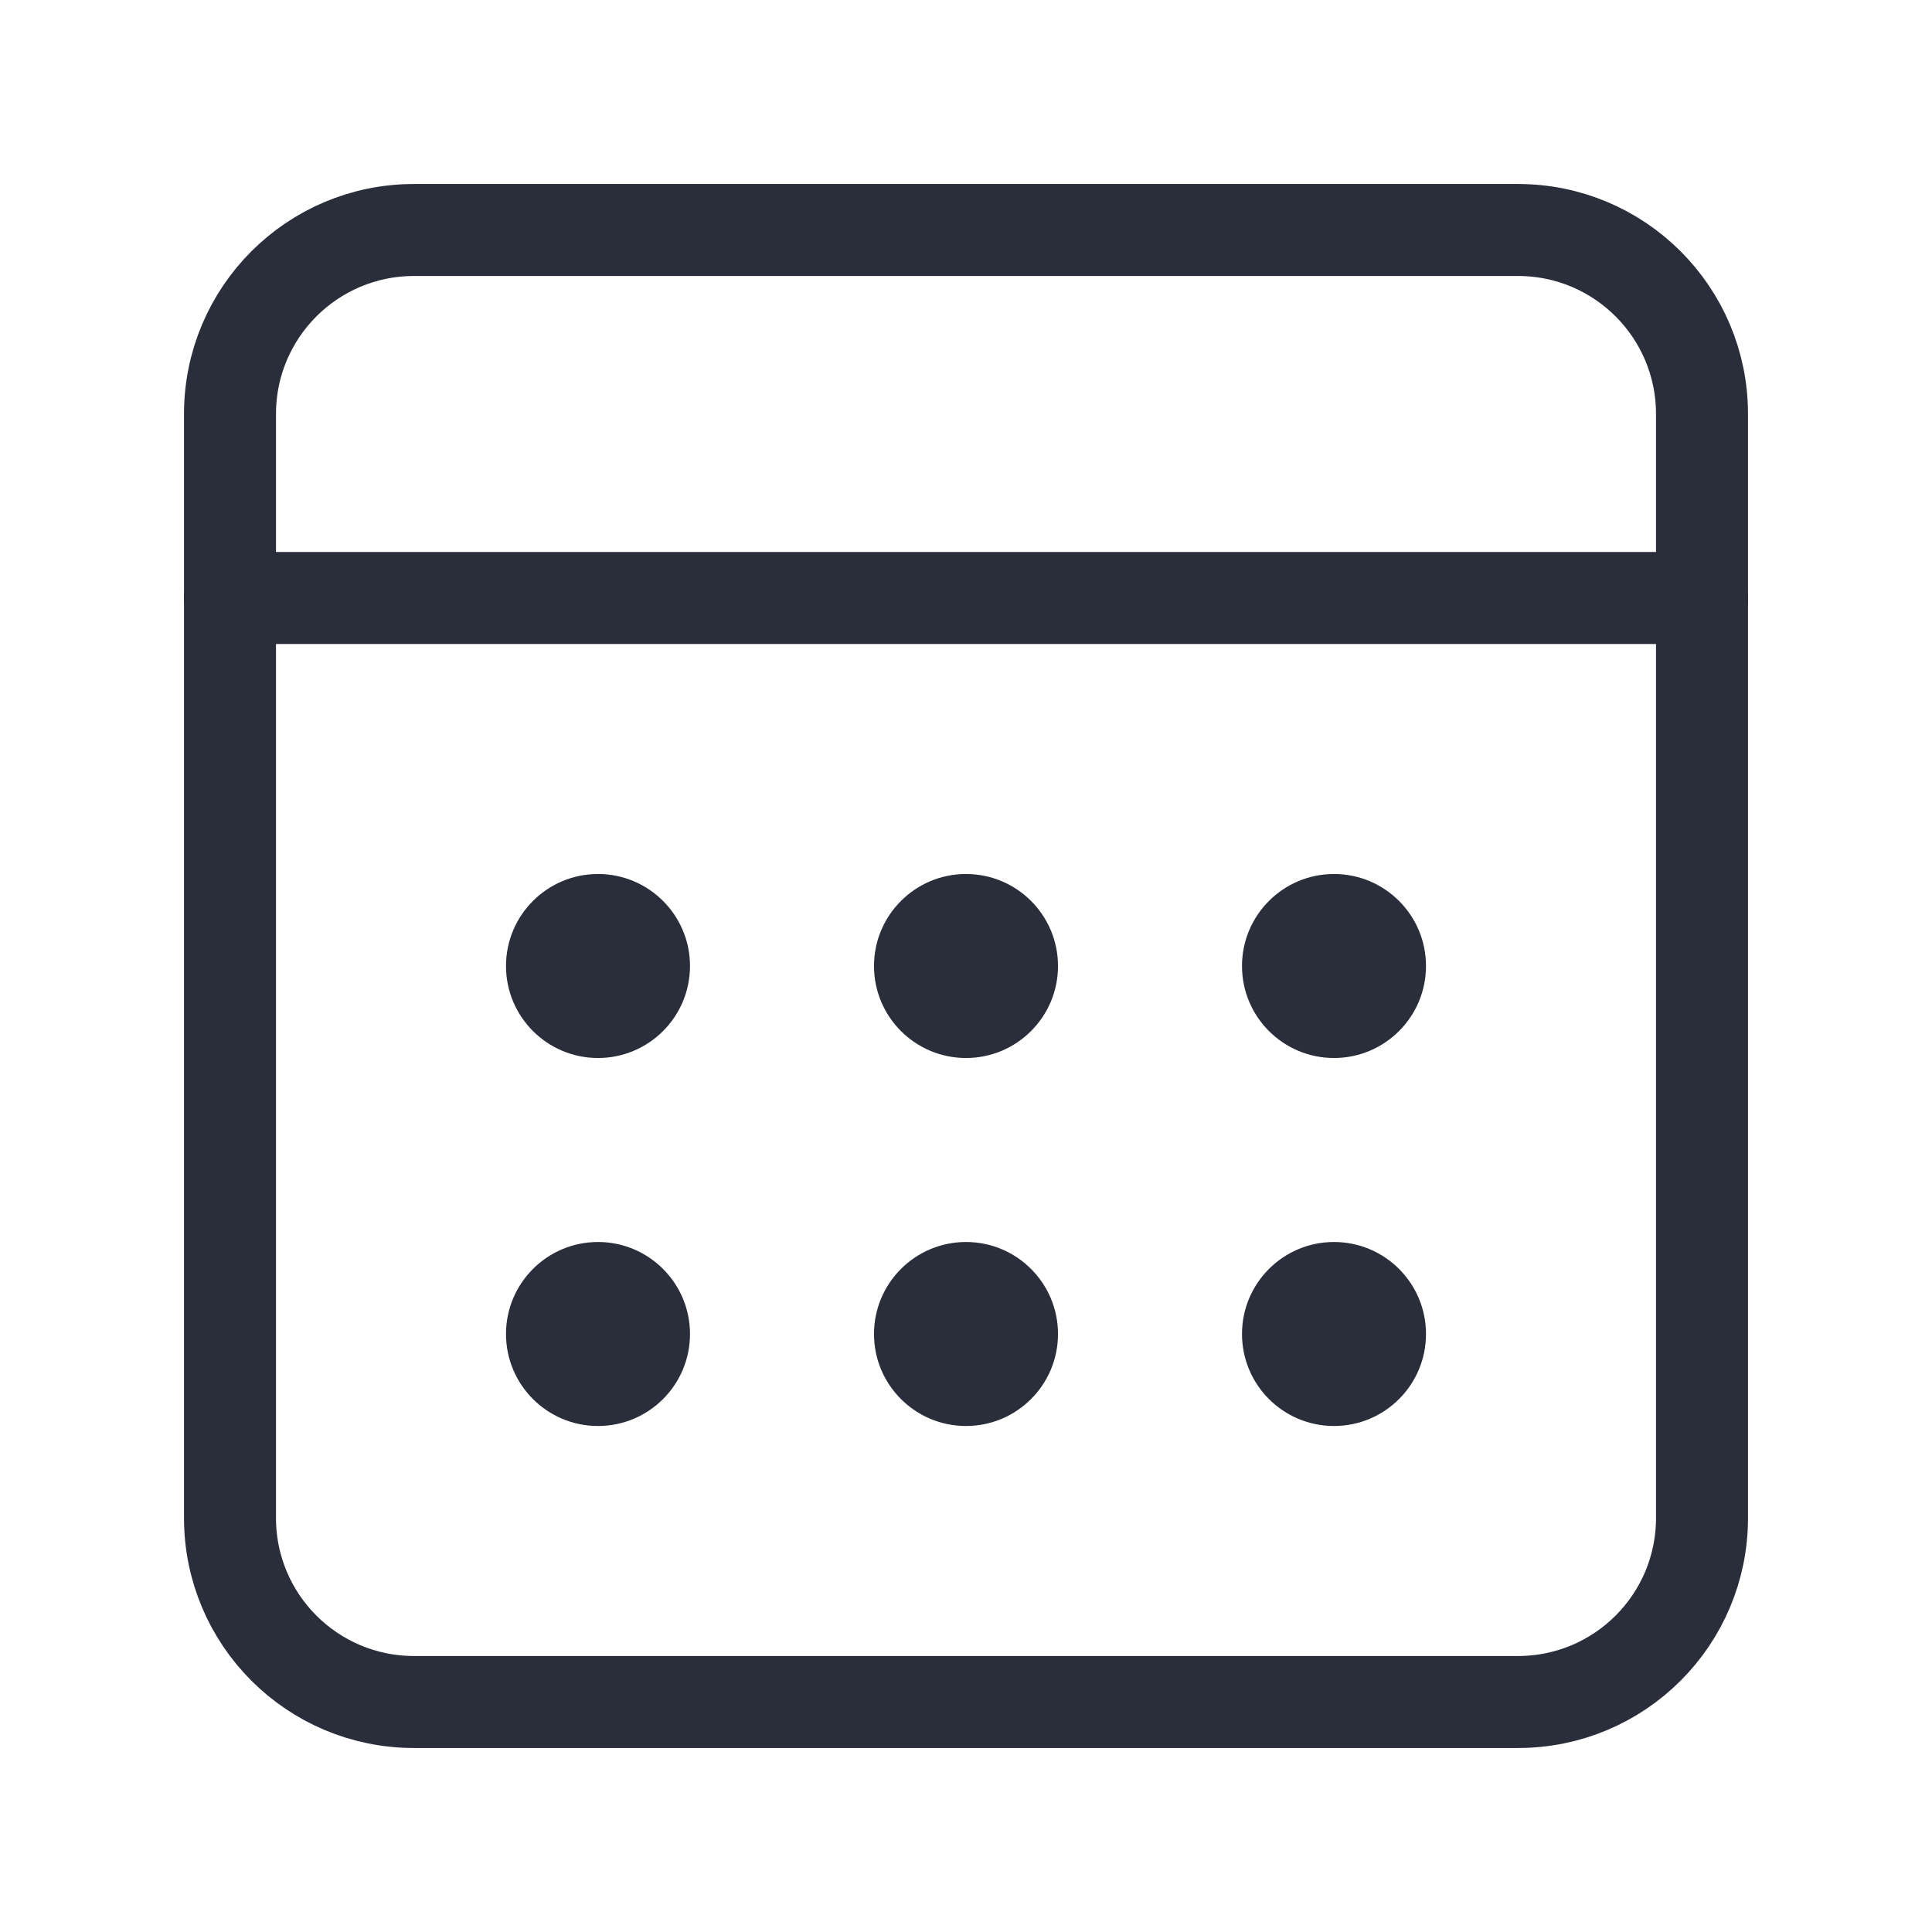
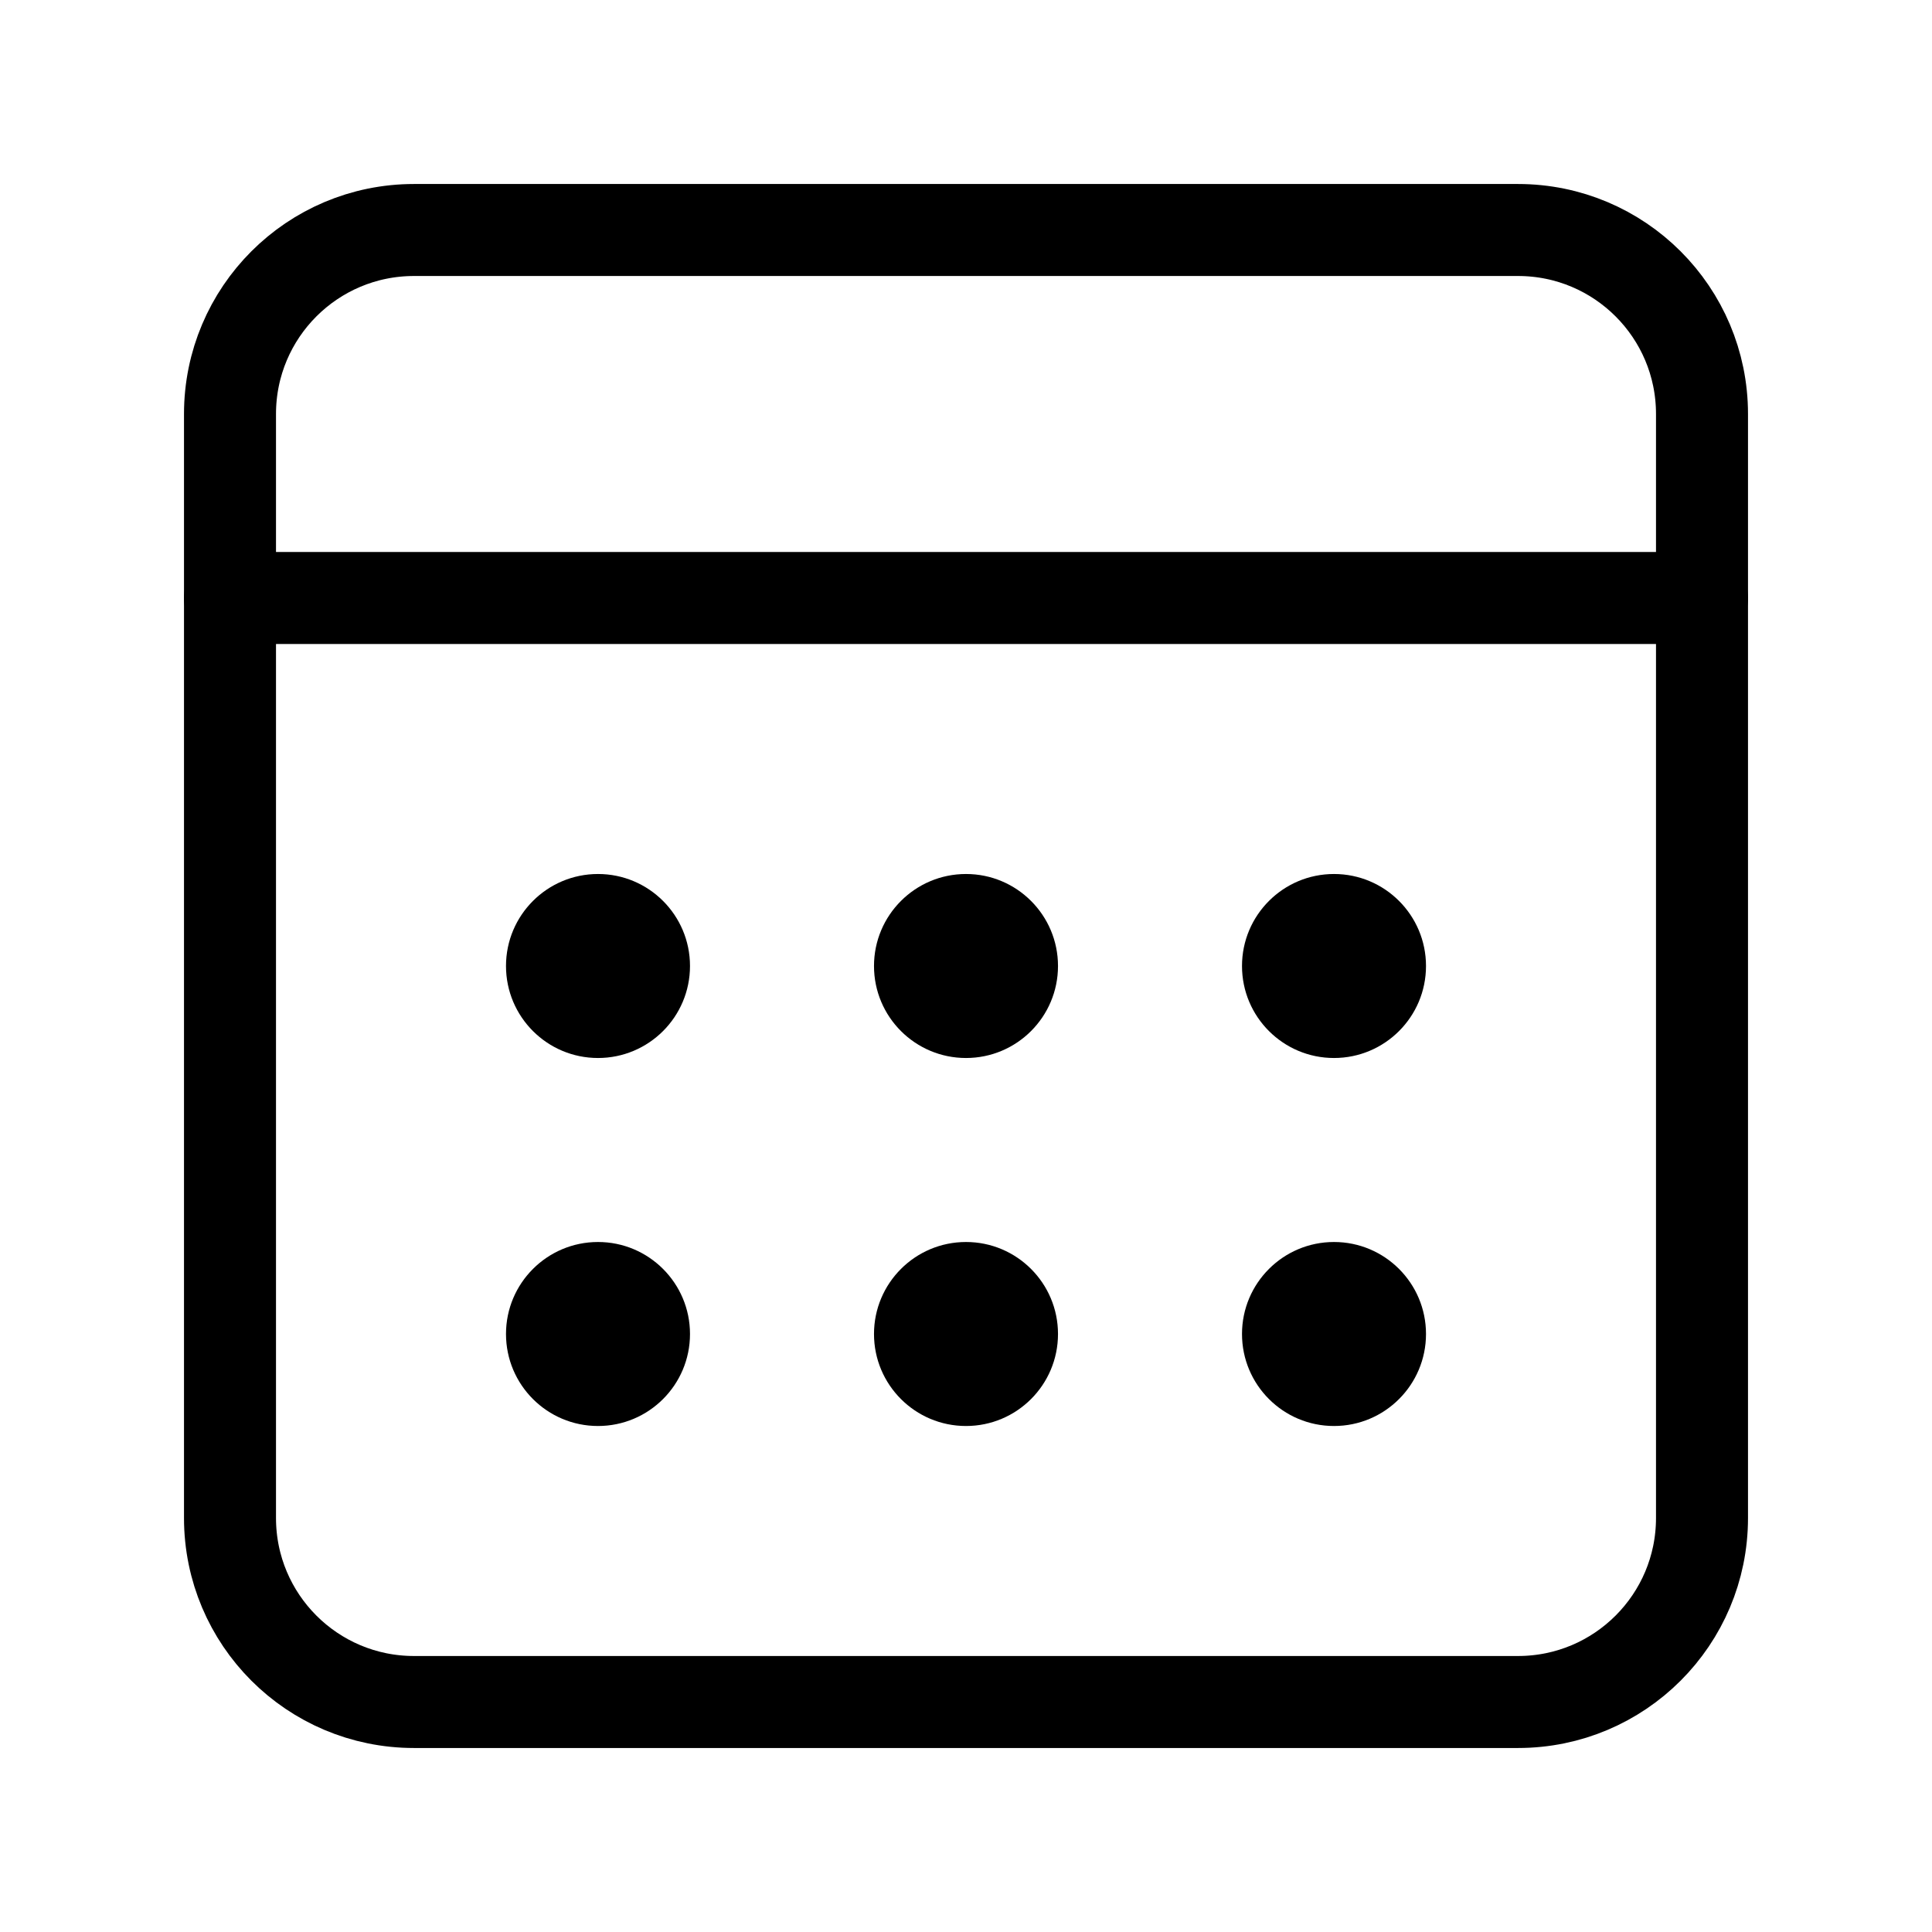
<svg xmlns="http://www.w3.org/2000/svg" height="21" viewBox="0 0 21 21" width="21">
  <g fill="none" fill-rule="evenodd" transform="translate(2 2)">
-     <path d="m2.5.5h12c1.105 0 2 .895 2 2v12c0 1.105-.895 2-2 2h-12c-1.105 0-2-.895-2-2v-12c0-1.105.895-2 2-2z" stroke="#2a2e3b" stroke-linecap="round" stroke-linejoin="round" />
-     <path d="m.5 4.5h16" stroke="#2a2e3b" stroke-linecap="round" stroke-linejoin="round" />
-     <g fill="#2a2e3b">
+     <path d="m2.5.5h12c1.105 0 2 .895 2 2v12c0 1.105-.895 2-2 2h-12c-1.105 0-2-.895-2-2v-12c0-1.105.895-2 2-2z" stroke="currentColor" stroke-linecap="round" stroke-linejoin="round" />
+     <path d="m.5 4.5h16" stroke="currentColor" stroke-linecap="round" stroke-linejoin="round" />
+     <g fill="currentColor">
      <circle cx="8.5" cy="8.5" r="1" />
      <circle cx="4.5" cy="8.5" r="1" />
      <circle cx="12.5" cy="8.5" r="1" />
      <circle cx="8.5" cy="12.5" r="1" />
      <circle cx="4.5" cy="12.5" r="1" />
      <circle cx="12.5" cy="12.5" r="1" />
    </g>
  </g>
</svg>
